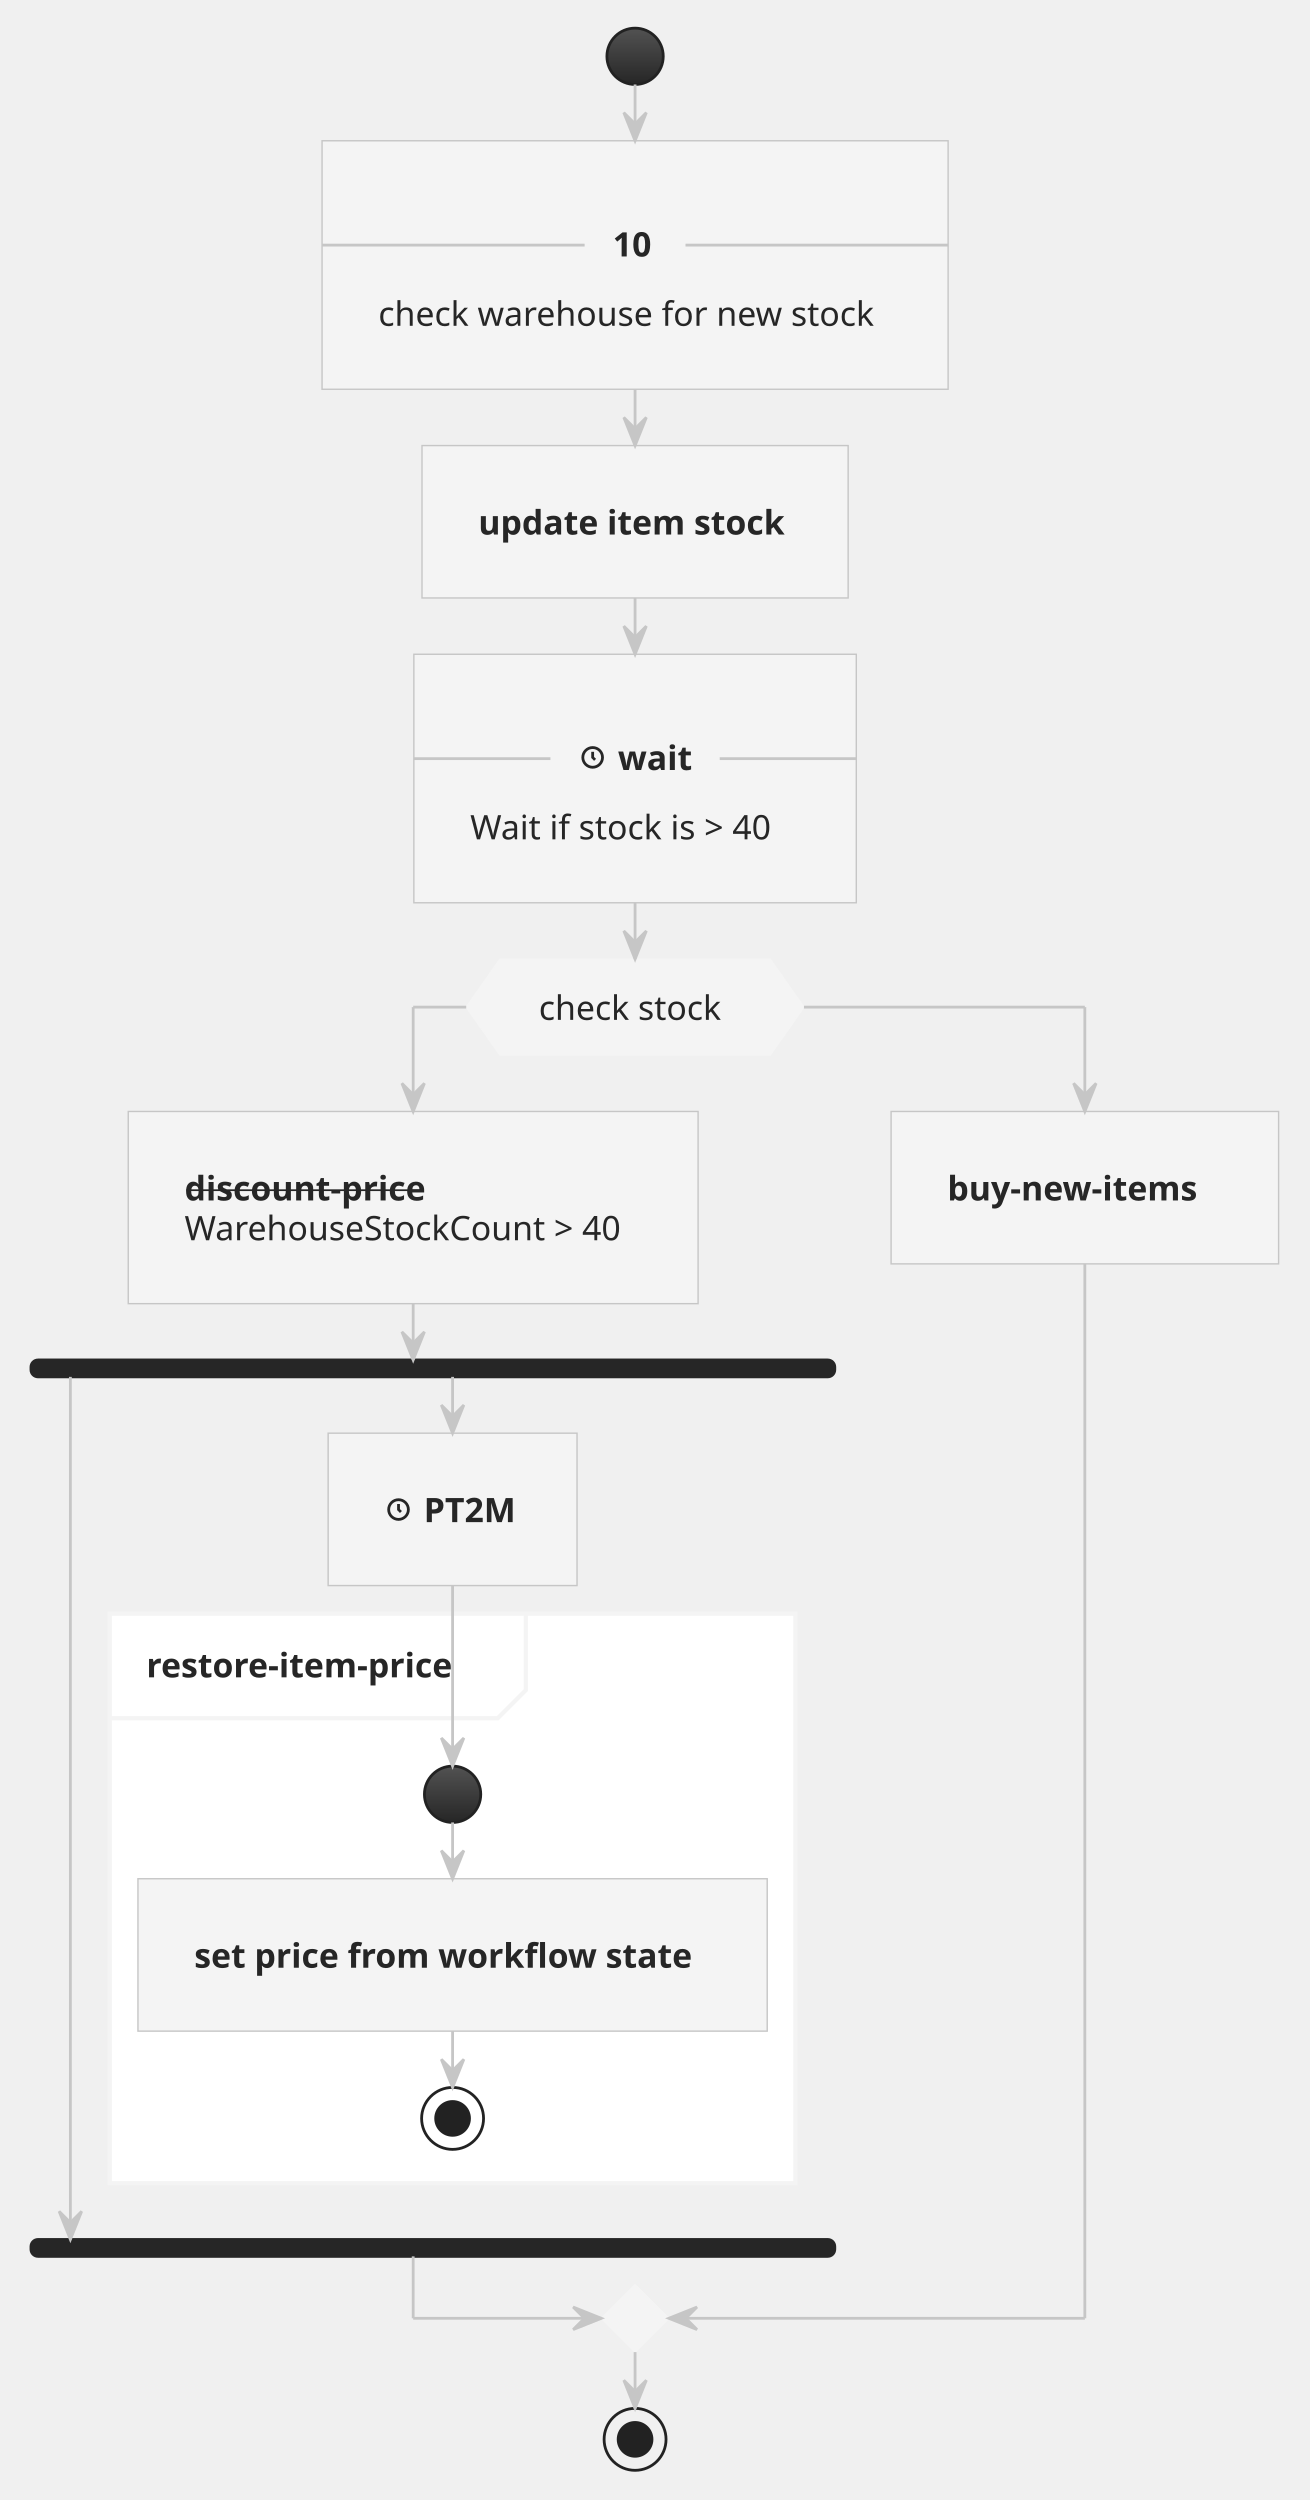
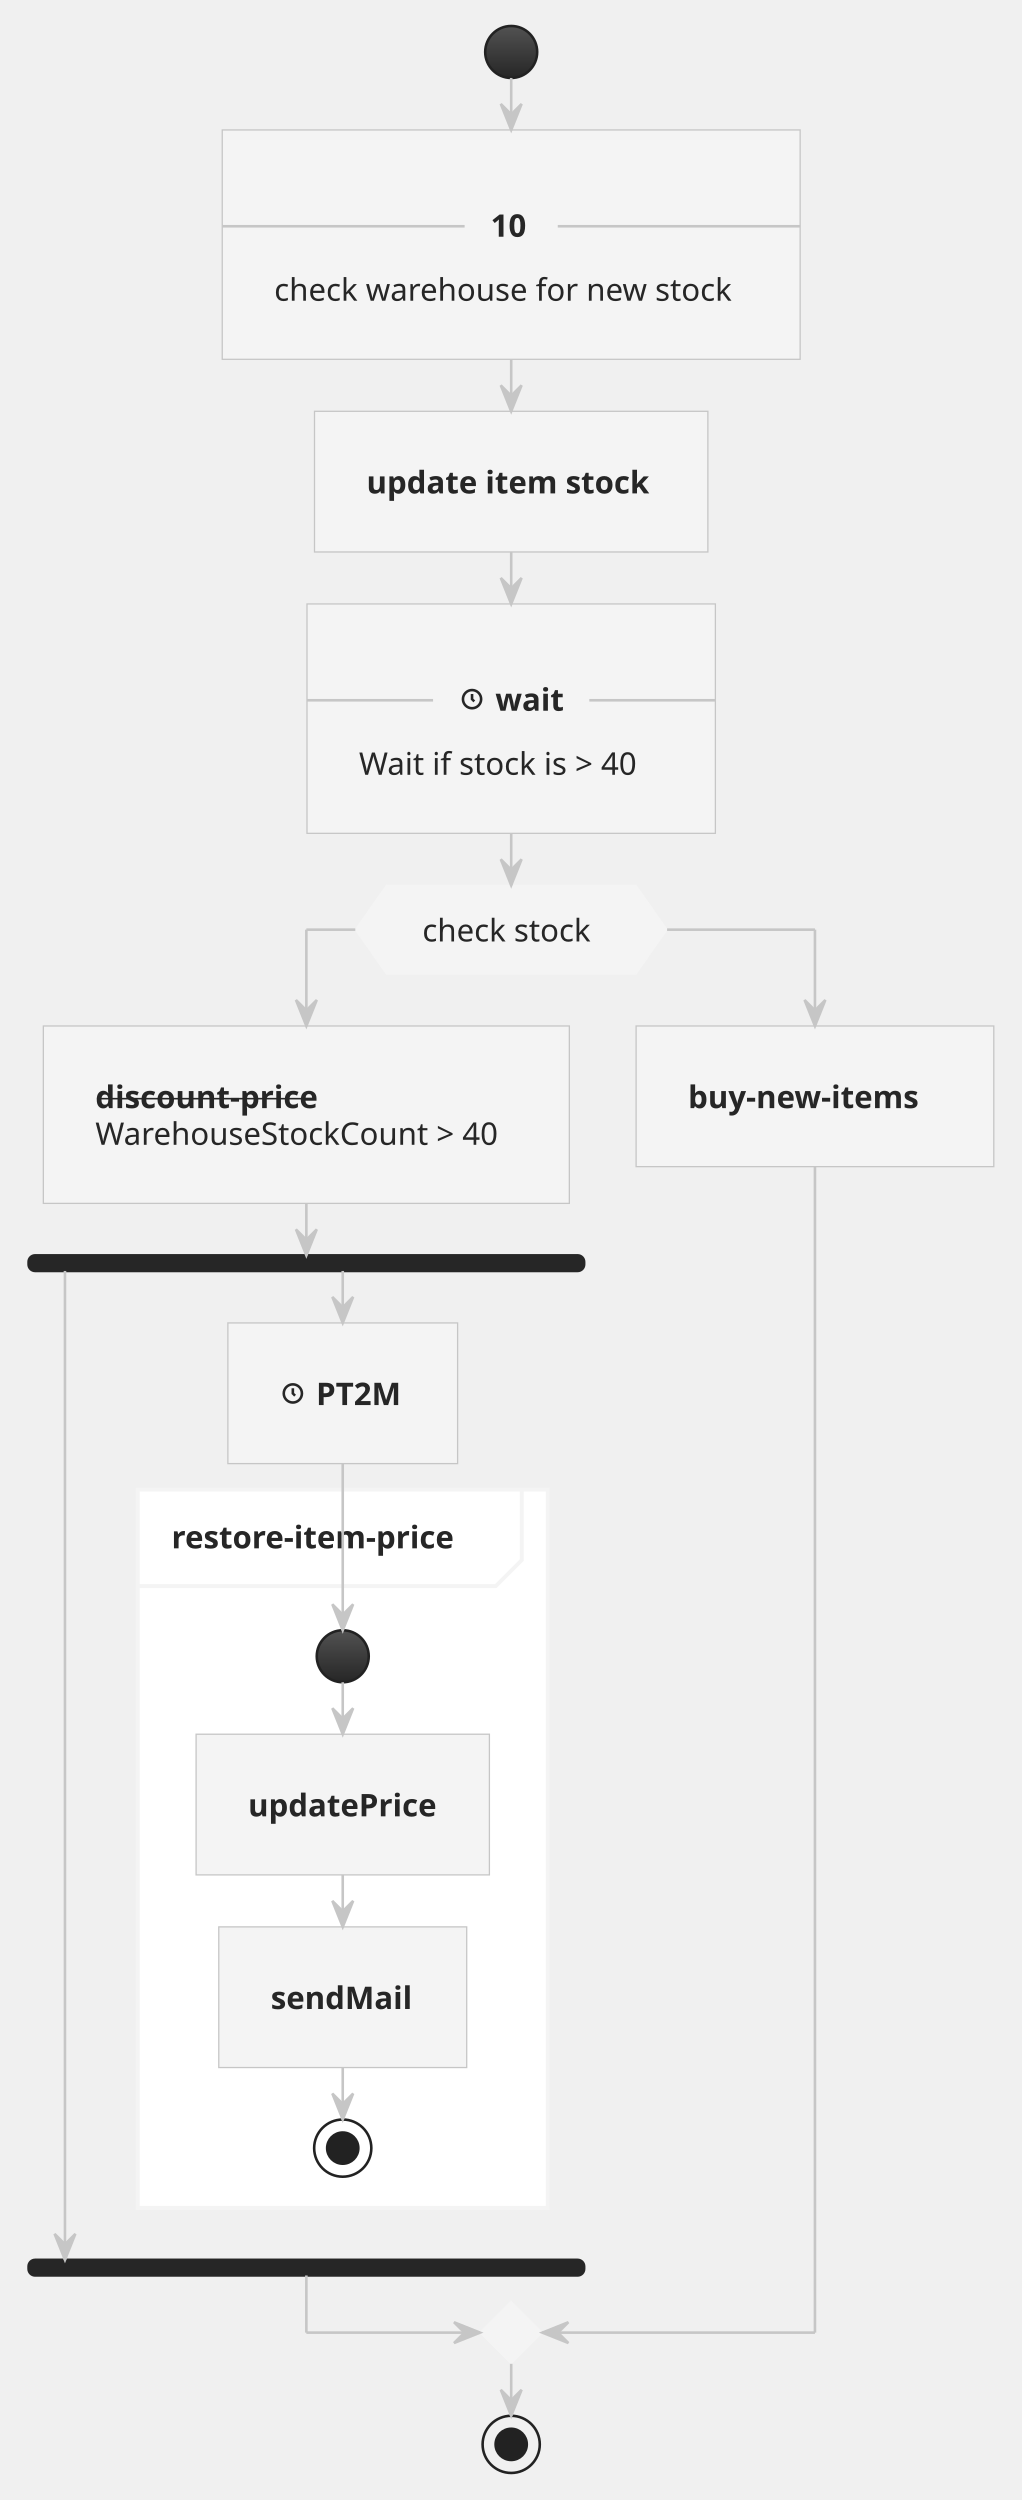
- <svg xmlns="http://www.w3.org/2000/svg" contentStyleType="text/css" data-diagram-type="ACTIVITY" height="888px" preserveAspectRatio="none" style="width:465px;height:888px;" version="1.1" viewBox="0 0 465 888" width="465px" zoomAndPan="magnify">
+ <svg xmlns="http://www.w3.org/2000/svg" contentStyleType="text/css" data-diagram-type="ACTIVITY" height="962px" preserveAspectRatio="none" style="width:393px;height:962px;" version="1.1" viewBox="0 0 393 962" width="393px" zoomAndPan="magnify">
  <defs>
-     <linearGradient id="g37bg5hgu73420" x1="50%" x2="50%" y1="0%" y2="100%">
+     <linearGradient id="g1wtc3s2fq3vzf0" x1="50%" x2="50%" y1="0%" y2="100%">
      <stop offset="0%" stop-color="#525252" />
      <stop offset="100%" stop-color="#262626" />
    </linearGradient>
-     <linearGradient id="g37bg5hgu73421" x1="50%" x2="50%" y1="0%" y2="100%">
+     <linearGradient id="g1wtc3s2fq3vzf1" x1="50%" x2="50%" y1="0%" y2="100%">
      <stop offset="0%" stop-color="#F4F4F4" />
      <stop offset="100%" stop-color="#F4F4F4" />
    </linearGradient>
  </defs>
  <g>
-     <ellipse cx="225.578" cy="20" fill="url(#g37bg5hgu73420)" rx="10" ry="10" style="stroke:#222222;stroke-width:1;" />
-     <rect fill="url(#g37bg5hgu73421)" height="88.266" style="stroke:#C6C6C6;stroke-width:0.5;" width="222.373" x="114.392" y="50" />
-     <line style="stroke:#C6C6C6;stroke-width:1;" x1="114.392" x2="207.662" y1="87.066" y2="87.066" />
-     <text fill="#262626" font-family="sans-serif" font-size="12" font-weight="bold" lengthAdjust="spacing" textLength="15.832" x="217.662" y="91.102">10</text>
-     <line style="stroke:#C6C6C6;stroke-width:1;" x1="243.494" x2="336.765" y1="87.066" y2="87.066" />
-     <text fill="#262626" font-family="sans-serif" font-size="12" lengthAdjust="spacing" textLength="182.373" x="134.392" y="115.734">check warehouse for new stock</text>
-     <rect fill="url(#g37bg5hgu73421)" height="54.133" style="stroke:#C6C6C6;stroke-width:0.5;" width="151.369" x="149.894" y="158.266" />
-     <text fill="#262626" font-family="sans-serif" font-size="12" font-weight="bold" lengthAdjust="spacing" textLength="111.369" x="169.894" y="189.867">update item stock</text>
-     <rect fill="url(#g37bg5hgu73421)" height="88.266" style="stroke:#C6C6C6;stroke-width:0.5;" width="157.152" x="147.002" y="232.398" />
-     <line style="stroke:#C6C6C6;stroke-width:1;" x1="147.002" x2="195.514" y1="269.465" y2="269.465" />
-     <path d="M210.514,265.031 C208.314,265.031 206.514,266.831 206.514,269.031 C206.514,271.231 208.314,273.031 210.514,273.031 C212.714,273.031 214.514,271.231 214.514,269.031 C214.514,266.831 212.714,265.031 210.514,265.031 M210.514,266.031 C212.174,266.031 213.514,267.371 213.514,269.031 C213.514,270.691 212.174,272.031 210.514,272.031 C208.854,272.031 207.514,270.691 207.514,269.031 C207.514,267.371 208.854,266.031 210.514,266.031 M210.014,267.031 L210.014,269.251 L210.174,269.381 L210.674,269.881 L211.014,270.261 L211.734,269.541 L211.354,269.201 L211.014,268.861 L211.014,267.051 L210.014,267.051" fill="#262626" />
-     <text fill="#262626" font-family="sans-serif" font-size="12" font-weight="bold" lengthAdjust="spacing" textLength="26.174" x="219.469" y="273.5">wait</text>
-     <line style="stroke:#C6C6C6;stroke-width:1;" x1="255.643" x2="304.154" y1="269.465" y2="269.465" />
-     <text fill="#262626" font-family="sans-serif" font-size="12" lengthAdjust="spacing" textLength="117.152" x="167.002" y="298.133">Wait if stock is &gt; 40</text>
-     <polygon fill="url(#g37bg5hgu73421)" points="177.595,340.664,273.562,340.664,285.562,357.731,273.562,374.797,177.595,374.797,165.595,357.731,177.595,340.664" style="stroke:#F4F4F4;stroke-width:0.5;" />
-     <text fill="#262626" font-family="sans-serif" font-size="12" lengthAdjust="spacing" textLength="68.373" x="191.392" y="362.266">check stock</text>
-     <rect fill="url(#g37bg5hgu73421)" height="68.266" style="stroke:#C6C6C6;stroke-width:0.5;" width="202.404" x="45.556" y="394.797" />
-     <text fill="#262626" font-family="sans-serif" font-size="12" font-weight="bold" lengthAdjust="spacing" text-decoration="line-through" textLength="91.705" x="65.556" y="426.398">discount-price</text>
-     <text fill="#262626" font-family="sans-serif" font-size="12" lengthAdjust="spacing" textLength="162.404" x="65.556" y="440.531">WarehouseStockCount &gt; 40</text>
-     <rect fill="#262626" height="6" rx="2.5" ry="2.5" style="stroke:#262626;stroke-width:1;" width="285.516" x="11" y="483.062" />
-     <rect fill="url(#g37bg5hgu73421)" height="54.133" style="stroke:#C6C6C6;stroke-width:0.5;" width="88.402" x="116.557" y="509.062" />
-     <path d="M141.557,532.195 C139.357,532.195 137.557,533.995 137.557,536.195 C137.557,538.395 139.357,540.195 141.557,540.195 C143.757,540.195 145.557,538.395 145.557,536.195 C145.557,533.995 143.757,532.195 141.557,532.195 M141.557,533.195 C143.217,533.195 144.557,534.535 144.557,536.195 C144.557,537.855 143.217,539.195 141.557,539.195 C139.897,539.195 138.557,537.855 138.557,536.195 C138.557,534.535 139.897,533.195 141.557,533.195 M141.057,534.195 L141.057,536.415 L141.217,536.545 L141.717,537.045 L142.057,537.425 L142.777,536.705 L142.397,536.365 L142.057,536.025 L142.057,534.215 L141.057,534.215" fill="#262626" />
-     <text fill="#262626" font-family="sans-serif" font-size="12" font-weight="bold" lengthAdjust="spacing" textLength="34.447" x="150.512" y="540.664">PT2M</text>
-     <rect fill="#FFFFFF" height="202.266" style="stroke:#F4F4F4;stroke-width:1.5;" width="243.516" x="39" y="573.195" />
-     <path d="M186.773,573.195 L186.773,600.328 L176.773,610.328 L39,610.328" fill="none" style="stroke:#F4F4F4;stroke-width:1.5;" />
-     <text fill="#262626" font-family="sans-serif" font-size="12" font-weight="bold" lengthAdjust="spacing" textLength="117.773" x="52" y="595.797">restore-item-price</text>
-     <ellipse cx="160.758" cy="637.328" fill="url(#g37bg5hgu73420)" rx="10" ry="10" style="stroke:#222222;stroke-width:1;" />
-     <rect fill="url(#g37bg5hgu73421)" height="54.133" style="stroke:#C6C6C6;stroke-width:0.5;" width="223.516" x="49" y="667.328" />
-     <text fill="#262626" font-family="sans-serif" font-size="12" font-weight="bold" lengthAdjust="spacing" textLength="183.516" x="69" y="698.93">set price from workflow state</text>
-     <ellipse cx="160.758" cy="752.461" fill="none" rx="11" ry="11" style="stroke:#222222;stroke-width:1;" />
-     <ellipse cx="160.758" cy="752.461" fill="#222222" rx="6" ry="6" style="stroke:#222222;stroke-width:1;" />
-     <rect fill="#262626" height="6" rx="2.5" ry="2.5" style="stroke:#262626;stroke-width:1;" width="285.516" x="11" y="795.461" />
-     <rect fill="url(#g37bg5hgu73421)" height="54.133" style="stroke:#C6C6C6;stroke-width:0.5;" width="137.641" x="316.516" y="394.797" />
-     <text fill="#262626" font-family="sans-serif" font-size="12" font-weight="bold" lengthAdjust="spacing" textLength="97.641" x="336.516" y="426.398">buy-new-items</text>
-     <polygon fill="url(#g37bg5hgu73421)" points="225.578,811.461,225.578,811.461,237.578,823.461,225.578,835.461,225.578,835.461,213.578,823.461,225.578,811.461" style="stroke:#F4F4F4;stroke-width:0.5;" />
-     <ellipse cx="225.578" cy="866.461" fill="none" rx="11" ry="11" style="stroke:#222222;stroke-width:1;" />
-     <ellipse cx="225.578" cy="866.461" fill="#222222" rx="6" ry="6" style="stroke:#222222;stroke-width:1;" />
-     <line style="stroke:#C6C6C6;stroke-width:1;" x1="225.578" x2="225.578" y1="30" y2="50" />
-     <polygon fill="#C6C6C6" points="221.578,40,225.578,50,229.578,40,225.578,44" style="stroke:#C6C6C6;stroke-width:1;" />
-     <line style="stroke:#C6C6C6;stroke-width:1;" x1="225.578" x2="225.578" y1="138.266" y2="158.266" />
-     <polygon fill="#C6C6C6" points="221.578,148.266,225.578,158.266,229.578,148.266,225.578,152.266" style="stroke:#C6C6C6;stroke-width:1;" />
-     <line style="stroke:#C6C6C6;stroke-width:1;" x1="225.578" x2="225.578" y1="212.398" y2="232.398" />
-     <polygon fill="#C6C6C6" points="221.578,222.398,225.578,232.398,229.578,222.398,225.578,226.398" style="stroke:#C6C6C6;stroke-width:1;" />
-     <line style="stroke:#C6C6C6;stroke-width:1;" x1="160.758" x2="160.758" y1="647.328" y2="667.328" />
-     <polygon fill="#C6C6C6" points="156.758,657.328,160.758,667.328,164.758,657.328,160.758,661.328" style="stroke:#C6C6C6;stroke-width:1;" />
-     <line style="stroke:#C6C6C6;stroke-width:1;" x1="160.758" x2="160.758" y1="721.461" y2="741.461" />
-     <polygon fill="#C6C6C6" points="156.758,731.461,160.758,741.461,164.758,731.461,160.758,735.461" style="stroke:#C6C6C6;stroke-width:1;" />
-     <line style="stroke:#C6C6C6;stroke-width:1;" x1="160.758" x2="160.758" y1="563.195" y2="627.328" />
-     <polygon fill="#C6C6C6" points="156.758,617.328,160.758,627.328,164.758,617.328,160.758,621.328" style="stroke:#C6C6C6;stroke-width:1;" />
-     <line style="stroke:#C6C6C6;stroke-width:1;" x1="25" x2="25" y1="489.062" y2="795.461" />
-     <polygon fill="#C6C6C6" points="21,785.461,25,795.461,29,785.461,25,789.461" style="stroke:#C6C6C6;stroke-width:1;" />
-     <line style="stroke:#C6C6C6;stroke-width:1;" x1="160.758" x2="160.758" y1="489.062" y2="509.062" />
-     <polygon fill="#C6C6C6" points="156.758,499.062,160.758,509.062,164.758,499.062,160.758,503.062" style="stroke:#C6C6C6;stroke-width:1;" />
-     <line style="stroke:#C6C6C6;stroke-width:1;" x1="146.758" x2="146.758" y1="463.062" y2="483.062" />
-     <polygon fill="#C6C6C6" points="142.758,473.062,146.758,483.062,150.758,473.062,146.758,477.062" style="stroke:#C6C6C6;stroke-width:1;" />
-     <line style="stroke:#C6C6C6;stroke-width:1;" x1="165.595" x2="146.758" y1="357.731" y2="357.731" />
-     <line style="stroke:#C6C6C6;stroke-width:1;" x1="146.758" x2="146.758" y1="357.731" y2="394.797" />
-     <polygon fill="#C6C6C6" points="142.758,384.797,146.758,394.797,150.758,384.797,146.758,388.797" style="stroke:#C6C6C6;stroke-width:1;" />
-     <line style="stroke:#C6C6C6;stroke-width:1;" x1="285.562" x2="385.336" y1="357.731" y2="357.731" />
-     <line style="stroke:#C6C6C6;stroke-width:1;" x1="385.336" x2="385.336" y1="357.731" y2="394.797" />
-     <polygon fill="#C6C6C6" points="381.336,384.797,385.336,394.797,389.336,384.797,385.336,388.797" style="stroke:#C6C6C6;stroke-width:1;" />
-     <line style="stroke:#C6C6C6;stroke-width:1;" x1="146.758" x2="146.758" y1="801.461" y2="823.461" />
-     <line style="stroke:#C6C6C6;stroke-width:1;" x1="146.758" x2="213.578" y1="823.461" y2="823.461" />
-     <polygon fill="#C6C6C6" points="203.578,819.461,213.578,823.461,203.578,827.461,207.578,823.461" style="stroke:#C6C6C6;stroke-width:1;" />
-     <line style="stroke:#C6C6C6;stroke-width:1;" x1="385.336" x2="385.336" y1="448.93" y2="823.461" />
-     <line style="stroke:#C6C6C6;stroke-width:1;" x1="385.336" x2="237.578" y1="823.461" y2="823.461" />
-     <polygon fill="#C6C6C6" points="247.578,819.461,237.578,823.461,247.578,827.461,243.578,823.461" style="stroke:#C6C6C6;stroke-width:1;" />
-     <line style="stroke:#C6C6C6;stroke-width:1;" x1="225.578" x2="225.578" y1="320.664" y2="340.664" />
-     <polygon fill="#C6C6C6" points="221.578,330.664,225.578,340.664,229.578,330.664,225.578,334.664" style="stroke:#C6C6C6;stroke-width:1;" />
-     <line style="stroke:#C6C6C6;stroke-width:1;" x1="225.578" x2="225.578" y1="835.461" y2="855.461" />
-     <polygon fill="#C6C6C6" points="221.578,845.461,225.578,855.461,229.578,845.461,225.578,849.461" style="stroke:#C6C6C6;stroke-width:1;" />
+     <ellipse cx="196.707" cy="20" fill="url(#g1wtc3s2fq3vzf0)" rx="10" ry="10" style="stroke:#222222;stroke-width:1;" />
+     <rect fill="url(#g1wtc3s2fq3vzf1)" height="88.266" style="stroke:#C6C6C6;stroke-width:0.5;" width="222.373" x="85.52" y="50" />
+     <line style="stroke:#C6C6C6;stroke-width:1;" x1="85.52" x2="178.791" y1="87.066" y2="87.066" />
+     <text fill="#262626" font-family="sans-serif" font-size="12" font-weight="bold" lengthAdjust="spacing" textLength="15.832" x="188.791" y="91.102">10</text>
+     <line style="stroke:#C6C6C6;stroke-width:1;" x1="214.623" x2="307.894" y1="87.066" y2="87.066" />
+     <text fill="#262626" font-family="sans-serif" font-size="12" lengthAdjust="spacing" textLength="182.373" x="105.52" y="115.734">check warehouse for new stock</text>
+     <rect fill="url(#g1wtc3s2fq3vzf1)" height="54.133" style="stroke:#C6C6C6;stroke-width:0.5;" width="151.369" x="121.022" y="158.266" />
+     <text fill="#262626" font-family="sans-serif" font-size="12" font-weight="bold" lengthAdjust="spacing" textLength="111.369" x="141.023" y="189.867">update item stock</text>
+     <rect fill="url(#g1wtc3s2fq3vzf1)" height="88.266" style="stroke:#C6C6C6;stroke-width:0.5;" width="157.152" x="118.131" y="232.398" />
+     <line style="stroke:#C6C6C6;stroke-width:1;" x1="118.131" x2="166.643" y1="269.465" y2="269.465" />
+     <path d="M181.643,265.031 C179.443,265.031 177.643,266.831 177.643,269.031 C177.643,271.231 179.443,273.031 181.643,273.031 C183.843,273.031 185.643,271.231 185.643,269.031 C185.643,266.831 183.843,265.031 181.643,265.031 M181.643,266.031 C183.303,266.031 184.643,267.371 184.643,269.031 C184.643,270.691 183.303,272.031 181.643,272.031 C179.983,272.031 178.643,270.691 178.643,269.031 C178.643,267.371 179.983,266.031 181.643,266.031 M181.143,267.031 L181.143,269.251 L181.303,269.381 L181.803,269.881 L182.143,270.261 L182.863,269.541 L182.483,269.201 L182.143,268.861 L182.143,267.051 L181.143,267.051" fill="#262626" />
+     <text fill="#262626" font-family="sans-serif" font-size="12" font-weight="bold" lengthAdjust="spacing" textLength="26.174" x="190.598" y="273.5">wait</text>
+     <line style="stroke:#C6C6C6;stroke-width:1;" x1="226.772" x2="275.283" y1="269.465" y2="269.465" />
+     <text fill="#262626" font-family="sans-serif" font-size="12" lengthAdjust="spacing" textLength="117.152" x="138.131" y="298.133">Wait if stock is &gt; 40</text>
+     <polygon fill="url(#g1wtc3s2fq3vzf1)" points="148.724,340.664,244.69,340.664,256.69,357.731,244.69,374.797,148.724,374.797,136.724,357.731,148.724,340.664" style="stroke:#F4F4F4;stroke-width:0.5;" />
+     <text fill="#262626" font-family="sans-serif" font-size="12" lengthAdjust="spacing" textLength="68.373" x="162.52" y="362.266">check stock</text>
+     <rect fill="url(#g1wtc3s2fq3vzf1)" height="68.266" style="stroke:#C6C6C6;stroke-width:0.5;" width="202.404" x="16.685" y="394.797" />
+     <text fill="#262626" font-family="sans-serif" font-size="12" font-weight="bold" lengthAdjust="spacing" text-decoration="line-through" textLength="91.705" x="36.685" y="426.398">discount-price</text>
+     <text fill="#262626" font-family="sans-serif" font-size="12" lengthAdjust="spacing" textLength="162.404" x="36.685" y="440.531">WarehouseStockCount &gt; 40</text>
+     <rect fill="#262626" height="6" rx="2.5" ry="2.5" style="stroke:#262626;stroke-width:1;" width="213.773" x="11" y="483.062" />
+     <rect fill="url(#g1wtc3s2fq3vzf1)" height="54.133" style="stroke:#C6C6C6;stroke-width:0.5;" width="88.402" x="87.686" y="509.062" />
+     <path d="M112.686,532.195 C110.486,532.195 108.686,533.995 108.686,536.195 C108.686,538.395 110.486,540.195 112.686,540.195 C114.885,540.195 116.686,538.395 116.686,536.195 C116.686,533.995 114.885,532.195 112.686,532.195 M112.686,533.195 C114.346,533.195 115.686,534.535 115.686,536.195 C115.686,537.855 114.346,539.195 112.686,539.195 C111.025,539.195 109.686,537.855 109.686,536.195 C109.686,534.535 111.025,533.195 112.686,533.195 M112.186,534.195 L112.186,536.415 L112.346,536.545 L112.846,537.045 L113.186,537.425 L113.906,536.705 L113.525,536.365 L113.186,536.025 L113.186,534.215 L112.186,534.215" fill="#262626" />
+     <text fill="#262626" font-family="sans-serif" font-size="12" font-weight="bold" lengthAdjust="spacing" textLength="34.447" x="121.641" y="540.664">PT2M</text>
+     <rect fill="#FFFFFF" height="276.398" style="stroke:#F4F4F4;stroke-width:1.5;" width="157.773" x="53" y="573.195" />
+     <path d="M200.773,573.195 L200.773,600.328 L190.773,610.328 L53,610.328" fill="none" style="stroke:#F4F4F4;stroke-width:1.5;" />
+     <text fill="#262626" font-family="sans-serif" font-size="12" font-weight="bold" lengthAdjust="spacing" textLength="117.773" x="66" y="595.797">restore-item-price</text>
+     <ellipse cx="131.887" cy="637.328" fill="url(#g1wtc3s2fq3vzf0)" rx="10" ry="10" style="stroke:#222222;stroke-width:1;" />
+     <rect fill="url(#g1wtc3s2fq3vzf1)" height="54.133" style="stroke:#C6C6C6;stroke-width:0.5;" width="112.867" x="75.453" y="667.328" />
+     <text fill="#262626" font-family="sans-serif" font-size="12" font-weight="bold" lengthAdjust="spacing" textLength="72.867" x="95.453" y="698.93">updatePrice</text>
+     <rect fill="url(#g1wtc3s2fq3vzf1)" height="54.133" style="stroke:#C6C6C6;stroke-width:0.5;" width="95.4" x="84.186" y="741.461" />
+     <text fill="#262626" font-family="sans-serif" font-size="12" font-weight="bold" lengthAdjust="spacing" textLength="55.4" x="104.186" y="773.062">sendMail</text>
+     <ellipse cx="131.887" cy="826.594" fill="none" rx="11" ry="11" style="stroke:#222222;stroke-width:1;" />
+     <ellipse cx="131.887" cy="826.594" fill="#222222" rx="6" ry="6" style="stroke:#222222;stroke-width:1;" />
+     <rect fill="#262626" height="6" rx="2.5" ry="2.5" style="stroke:#262626;stroke-width:1;" width="213.773" x="11" y="869.594" />
+     <rect fill="url(#g1wtc3s2fq3vzf1)" height="54.133" style="stroke:#C6C6C6;stroke-width:0.5;" width="137.641" x="244.773" y="394.797" />
+     <text fill="#262626" font-family="sans-serif" font-size="12" font-weight="bold" lengthAdjust="spacing" textLength="97.641" x="264.773" y="426.398">buy-new-items</text>
+     <polygon fill="url(#g1wtc3s2fq3vzf1)" points="196.707,885.594,196.707,885.594,208.707,897.594,196.707,909.594,196.707,909.594,184.707,897.594,196.707,885.594" style="stroke:#F4F4F4;stroke-width:0.5;" />
+     <ellipse cx="196.707" cy="940.594" fill="none" rx="11" ry="11" style="stroke:#222222;stroke-width:1;" />
+     <ellipse cx="196.707" cy="940.594" fill="#222222" rx="6" ry="6" style="stroke:#222222;stroke-width:1;" />
+     <line style="stroke:#C6C6C6;stroke-width:1;" x1="196.707" x2="196.707" y1="30" y2="50" />
+     <polygon fill="#C6C6C6" points="192.707,40,196.707,50,200.707,40,196.707,44" style="stroke:#C6C6C6;stroke-width:1;" />
+     <line style="stroke:#C6C6C6;stroke-width:1;" x1="196.707" x2="196.707" y1="138.266" y2="158.266" />
+     <polygon fill="#C6C6C6" points="192.707,148.266,196.707,158.266,200.707,148.266,196.707,152.266" style="stroke:#C6C6C6;stroke-width:1;" />
+     <line style="stroke:#C6C6C6;stroke-width:1;" x1="196.707" x2="196.707" y1="212.398" y2="232.398" />
+     <polygon fill="#C6C6C6" points="192.707,222.398,196.707,232.398,200.707,222.398,196.707,226.398" style="stroke:#C6C6C6;stroke-width:1;" />
+     <line style="stroke:#C6C6C6;stroke-width:1;" x1="131.887" x2="131.887" y1="647.328" y2="667.328" />
+     <polygon fill="#C6C6C6" points="127.887,657.328,131.887,667.328,135.887,657.328,131.887,661.328" style="stroke:#C6C6C6;stroke-width:1;" />
+     <line style="stroke:#C6C6C6;stroke-width:1;" x1="131.887" x2="131.887" y1="721.461" y2="741.461" />
+     <polygon fill="#C6C6C6" points="127.887,731.461,131.887,741.461,135.887,731.461,131.887,735.461" style="stroke:#C6C6C6;stroke-width:1;" />
+     <line style="stroke:#C6C6C6;stroke-width:1;" x1="131.887" x2="131.887" y1="795.594" y2="815.594" />
+     <polygon fill="#C6C6C6" points="127.887,805.594,131.887,815.594,135.887,805.594,131.887,809.594" style="stroke:#C6C6C6;stroke-width:1;" />
+     <line style="stroke:#C6C6C6;stroke-width:1;" x1="131.887" x2="131.887" y1="563.195" y2="627.328" />
+     <polygon fill="#C6C6C6" points="127.887,617.328,131.887,627.328,135.887,617.328,131.887,621.328" style="stroke:#C6C6C6;stroke-width:1;" />
+     <line style="stroke:#C6C6C6;stroke-width:1;" x1="25" x2="25" y1="489.062" y2="869.594" />
+     <polygon fill="#C6C6C6" points="21,859.594,25,869.594,29,859.594,25,863.594" style="stroke:#C6C6C6;stroke-width:1;" />
+     <line style="stroke:#C6C6C6;stroke-width:1;" x1="131.887" x2="131.887" y1="489.062" y2="509.062" />
+     <polygon fill="#C6C6C6" points="127.887,499.062,131.887,509.062,135.887,499.062,131.887,503.062" style="stroke:#C6C6C6;stroke-width:1;" />
+     <line style="stroke:#C6C6C6;stroke-width:1;" x1="117.887" x2="117.887" y1="463.062" y2="483.062" />
+     <polygon fill="#C6C6C6" points="113.887,473.062,117.887,483.062,121.887,473.062,117.887,477.062" style="stroke:#C6C6C6;stroke-width:1;" />
+     <line style="stroke:#C6C6C6;stroke-width:1;" x1="136.724" x2="117.887" y1="357.731" y2="357.731" />
+     <line style="stroke:#C6C6C6;stroke-width:1;" x1="117.887" x2="117.887" y1="357.731" y2="394.797" />
+     <polygon fill="#C6C6C6" points="113.887,384.797,117.887,394.797,121.887,384.797,117.887,388.797" style="stroke:#C6C6C6;stroke-width:1;" />
+     <line style="stroke:#C6C6C6;stroke-width:1;" x1="256.69" x2="313.594" y1="357.731" y2="357.731" />
+     <line style="stroke:#C6C6C6;stroke-width:1;" x1="313.594" x2="313.594" y1="357.731" y2="394.797" />
+     <polygon fill="#C6C6C6" points="309.594,384.797,313.594,394.797,317.594,384.797,313.594,388.797" style="stroke:#C6C6C6;stroke-width:1;" />
+     <line style="stroke:#C6C6C6;stroke-width:1;" x1="117.887" x2="117.887" y1="875.594" y2="897.594" />
+     <line style="stroke:#C6C6C6;stroke-width:1;" x1="117.887" x2="184.707" y1="897.594" y2="897.594" />
+     <polygon fill="#C6C6C6" points="174.707,893.594,184.707,897.594,174.707,901.594,178.707,897.594" style="stroke:#C6C6C6;stroke-width:1;" />
+     <line style="stroke:#C6C6C6;stroke-width:1;" x1="313.594" x2="313.594" y1="448.93" y2="897.594" />
+     <line style="stroke:#C6C6C6;stroke-width:1;" x1="313.594" x2="208.707" y1="897.594" y2="897.594" />
+     <polygon fill="#C6C6C6" points="218.707,893.594,208.707,897.594,218.707,901.594,214.707,897.594" style="stroke:#C6C6C6;stroke-width:1;" />
+     <line style="stroke:#C6C6C6;stroke-width:1;" x1="196.707" x2="196.707" y1="320.664" y2="340.664" />
+     <polygon fill="#C6C6C6" points="192.707,330.664,196.707,340.664,200.707,330.664,196.707,334.664" style="stroke:#C6C6C6;stroke-width:1;" />
+     <line style="stroke:#C6C6C6;stroke-width:1;" x1="196.707" x2="196.707" y1="909.594" y2="929.594" />
+     <polygon fill="#C6C6C6" points="192.707,919.594,196.707,929.594,200.707,919.594,196.707,923.594" style="stroke:#C6C6C6;stroke-width:1;" />
  </g>
</svg>
